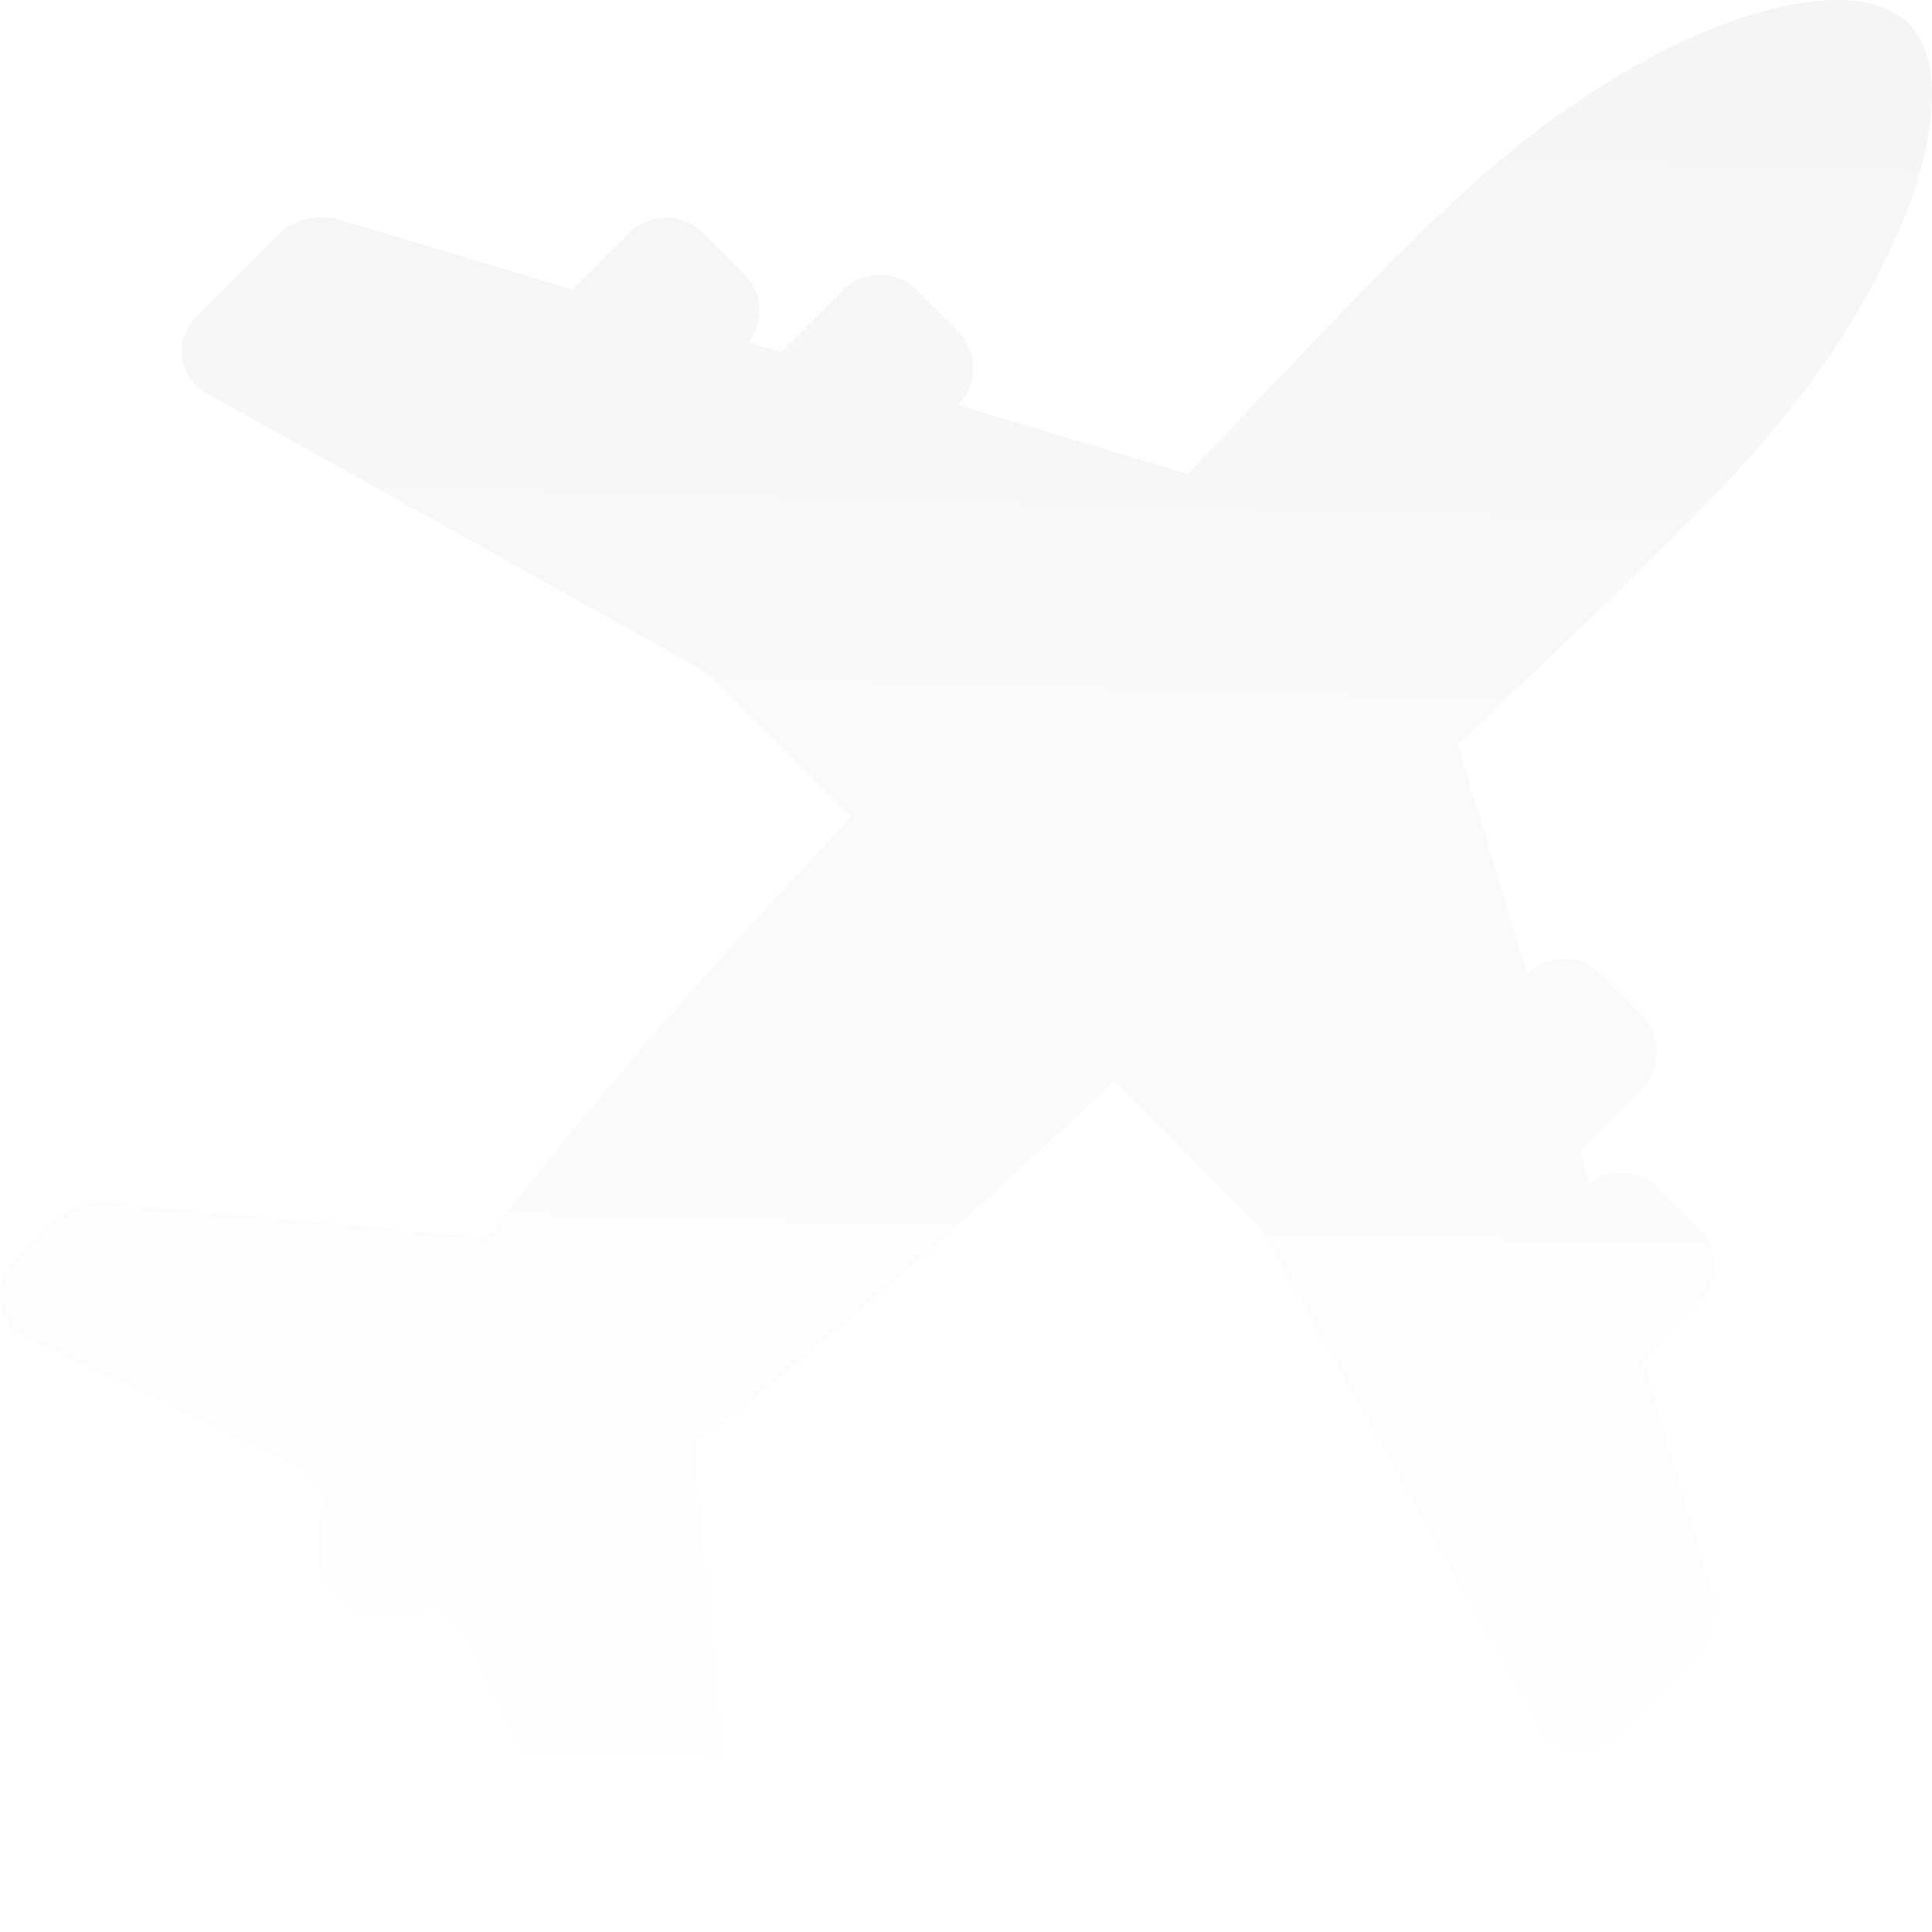
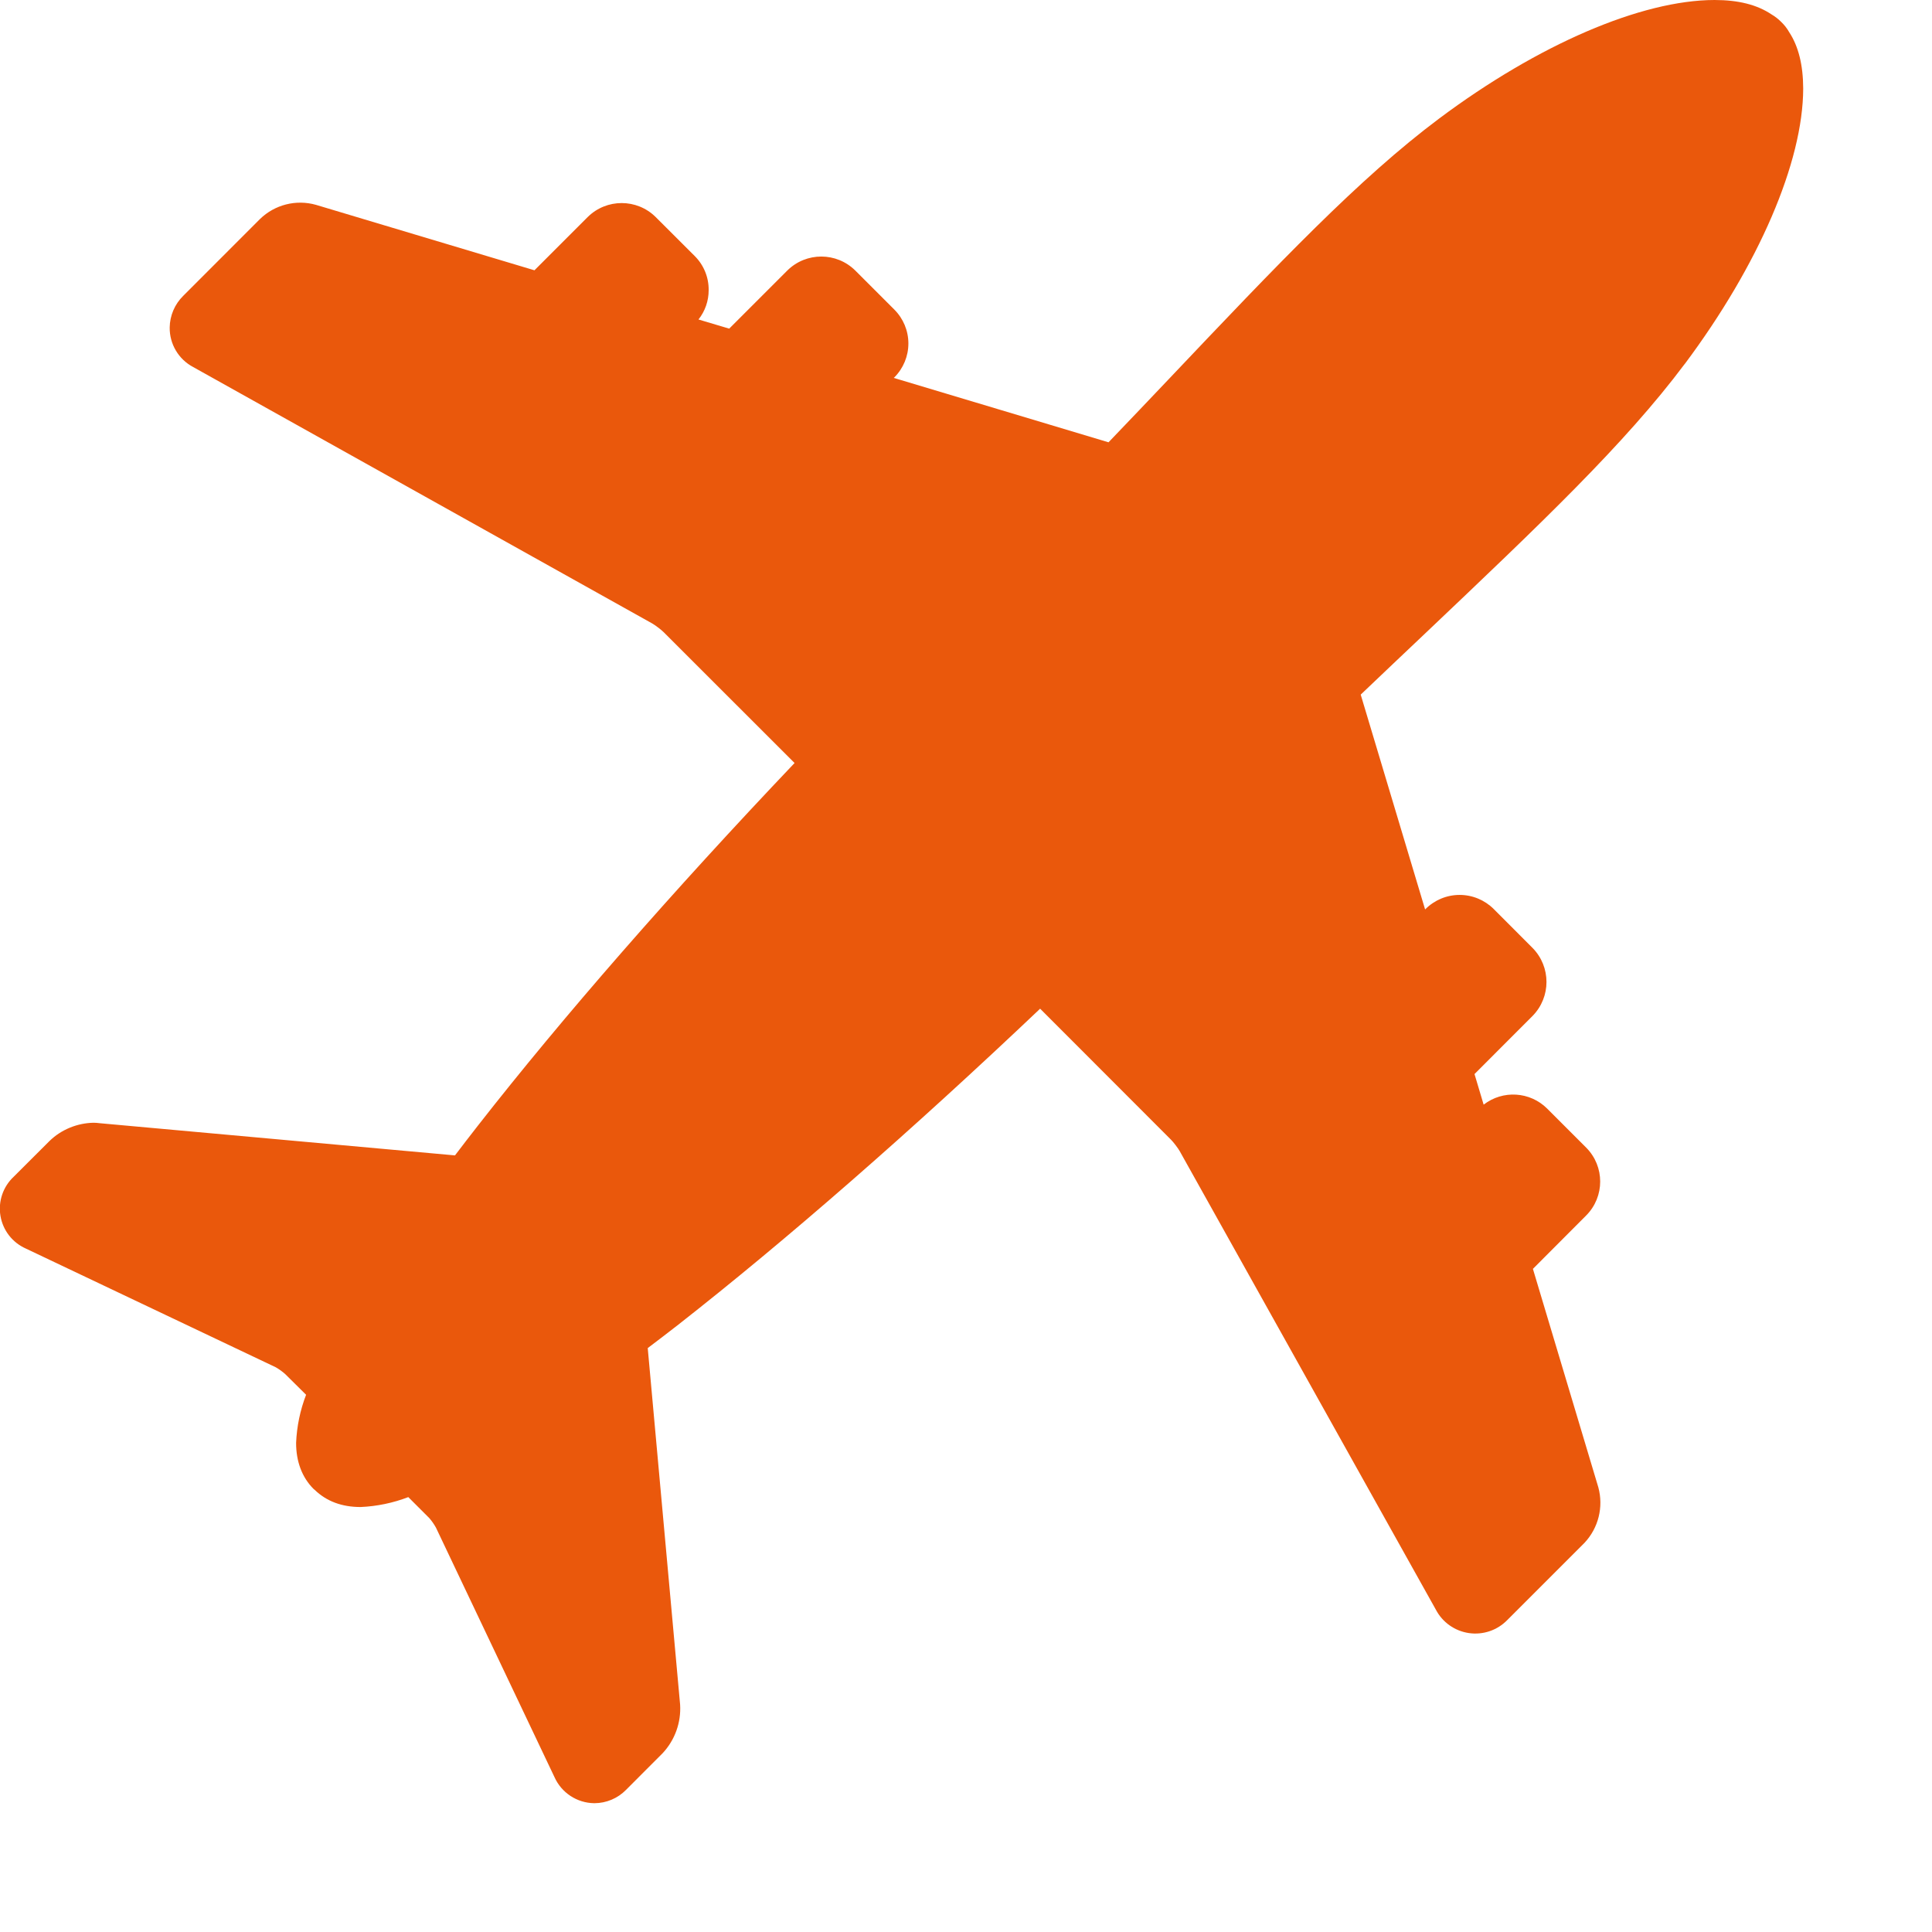
- <svg xmlns="http://www.w3.org/2000/svg" width="28" height="28" fill="none" viewBox="0 0 28 28">
-   <path fill="url(#a)" d="M26.16 5.653c1.15-1.539 1.837-3.136 1.84-4.277-.001-.37-.075-.658-.216-.874a.699.699 0 0 0-.127-.163.738.738 0 0 0-.15-.116C27.283.073 26.993 0 26.623 0c-1.138.002-2.736.69-4.275 1.84-1.244.931-2.488 2.242-4.21 4.058-.292.308-.6.631-.925.97l-3.335-1 .01-.009a.744.744 0 0 0-.002-1.053l-.603-.603a.75.75 0 0 0-1.058-.002l-.902.902-.477-.142a.728.728 0 0 0 .158-.455.734.734 0 0 0-.217-.531l-.606-.605a.75.75 0 0 0-1.055 0l-.827.827-3.392-1.016a.897.897 0 0 0-.87.22L2.845 4.594a.703.703 0 0 0-.21.491.685.685 0 0 0 .364.614l7.132 3.984c.035.02.136.094.173.132l2.034 2.033C10.435 13.85 8.74 15.791 7.42 17.48c-.123.157-.24.31-.355.461l-5.517-.5a.712.712 0 0 0-.096-.007c-.252.005-.5.105-.683.283l-.556.555A.678.678 0 0 0 .4 19.387l3.882 1.844a.88.88 0 0 1 .148.107l.323.32a2.35 2.35 0 0 0-.155.746c-.001.289.092.537.27.715l.014.012.004.003c.183.177.42.267.714.267a2.35 2.35 0 0 0 .74-.154l.327.327a.888.888 0 0 1 .102.146l1.84 3.873a.685.685 0 0 0 .618.407h.004a.69.69 0 0 0 .49-.207l.57-.571a1.014 1.014 0 0 0 .27-.751l-.503-5.538c.151-.114.304-.231.461-.353 1.69-1.323 3.632-3.019 5.632-4.917l2.034 2.036c.033.032.11.133.133.175l3.977 7.119a.692.692 0 0 0 1.11.163l1.2-1.2a.91.91 0 0 0 .214-.86l-1.016-3.393.826-.828a.747.747 0 0 0 .001-1.055l-.606-.606a.748.748 0 0 0-.986-.061l-.142-.475.902-.903a.753.753 0 0 0 0-1.055l-.603-.604a.749.749 0 0 0-1.06 0l-.006.006-1-3.336c.346-.329.674-.642.987-.937 1.808-1.716 3.114-2.955 4.043-4.196Z" />
+ <svg xmlns="http://www.w3.org/2000/svg" width="30" height="30" fill="#ea580c" viewBox="0 0 30 30">
+   <path fill="#ea580c" d="M26.16 5.653c1.15-1.539 1.837-3.136 1.84-4.277-.001-.37-.075-.658-.216-.874a.699.699 0 0 0-.127-.163.738.738 0 0 0-.15-.116C27.283.073 26.993 0 26.623 0c-1.138.002-2.736.69-4.275 1.84-1.244.931-2.488 2.242-4.21 4.058-.292.308-.6.631-.925.97l-3.335-1 .01-.009a.744.744 0 0 0-.002-1.053l-.603-.603a.75.75 0 0 0-1.058-.002l-.902.902-.477-.142a.728.728 0 0 0 .158-.455.734.734 0 0 0-.217-.531l-.606-.605a.75.75 0 0 0-1.055 0l-.827.827-3.392-1.016a.897.897 0 0 0-.87.22L2.845 4.594a.703.703 0 0 0-.21.491.685.685 0 0 0 .364.614l7.132 3.984c.035.02.136.094.173.132l2.034 2.033C10.435 13.85 8.74 15.791 7.42 17.48c-.123.157-.24.31-.355.461l-5.517-.5a.712.712 0 0 0-.096-.007c-.252.005-.5.105-.683.283l-.556.555A.678.678 0 0 0 .4 19.387l3.882 1.844a.88.88 0 0 1 .148.107l.323.32a2.35 2.35 0 0 0-.155.746c-.001.289.092.537.27.715l.014.012.004.003c.183.177.42.267.714.267a2.35 2.35 0 0 0 .74-.154l.327.327a.888.888 0 0 1 .102.146l1.84 3.873a.685.685 0 0 0 .618.407h.004a.69.69 0 0 0 .49-.207l.57-.571a1.014 1.014 0 0 0 .27-.751l-.503-5.538c.151-.114.304-.231.461-.353 1.69-1.323 3.632-3.019 5.632-4.917l2.034 2.036c.033.032.11.133.133.175l3.977 7.119a.692.692 0 0 0 1.11.163l1.2-1.2a.91.91 0 0 0 .214-.86l-1.016-3.393.826-.828a.747.747 0 0 0 .001-1.055l-.606-.606a.748.748 0 0 0-.986-.061l-.142-.475.902-.903a.753.753 0 0 0 0-1.055l-.603-.604a.749.749 0 0 0-1.06 0l-.006.006-1-3.336c.346-.329.674-.642.987-.937 1.808-1.716 3.114-2.955 4.043-4.196Z" />
  <defs>
    <linearGradient id="a" x1="12" x2="12.746" y1="26.814" y2="-1.864" gradientUnits="userSpaceOnUse">
-       <stop stop-color="#fff" />
-       <stop offset="1" stop-color="#F4F4F4" />
+       <stop stop-color="#ea580c" />
+       <stop offset="1" stop-color="#ea580c" />
    </linearGradient>
  </defs>
</svg>
